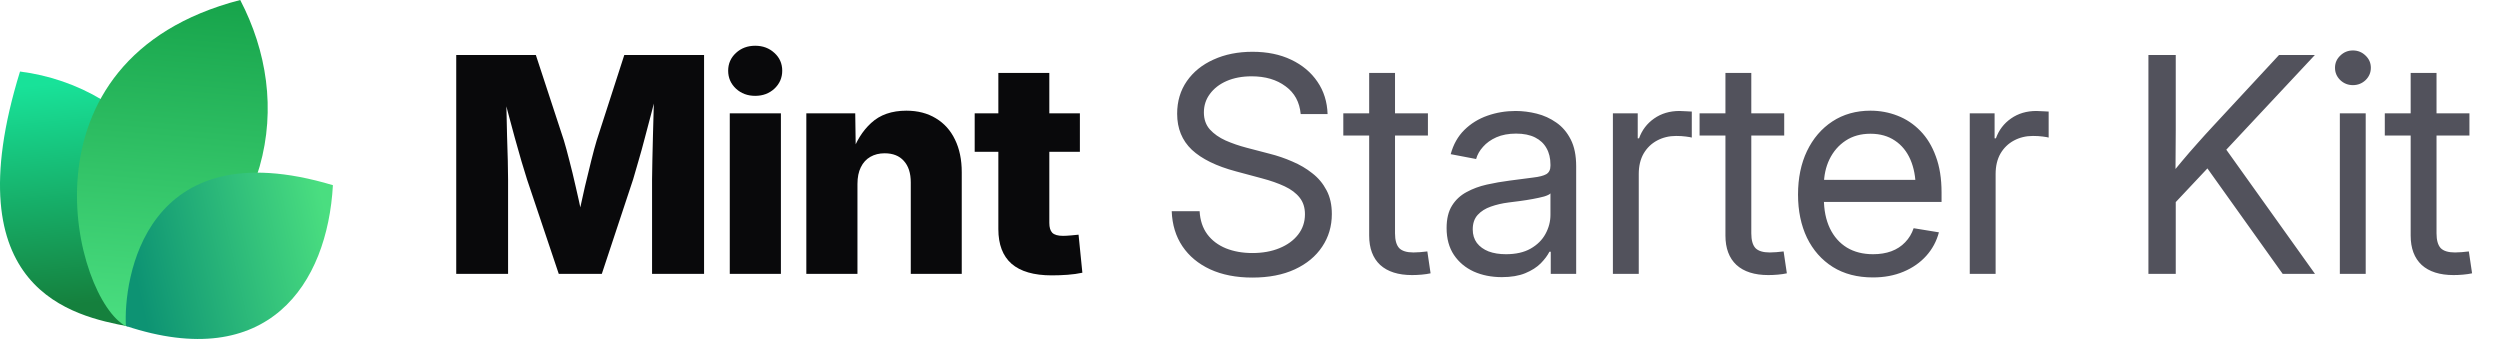
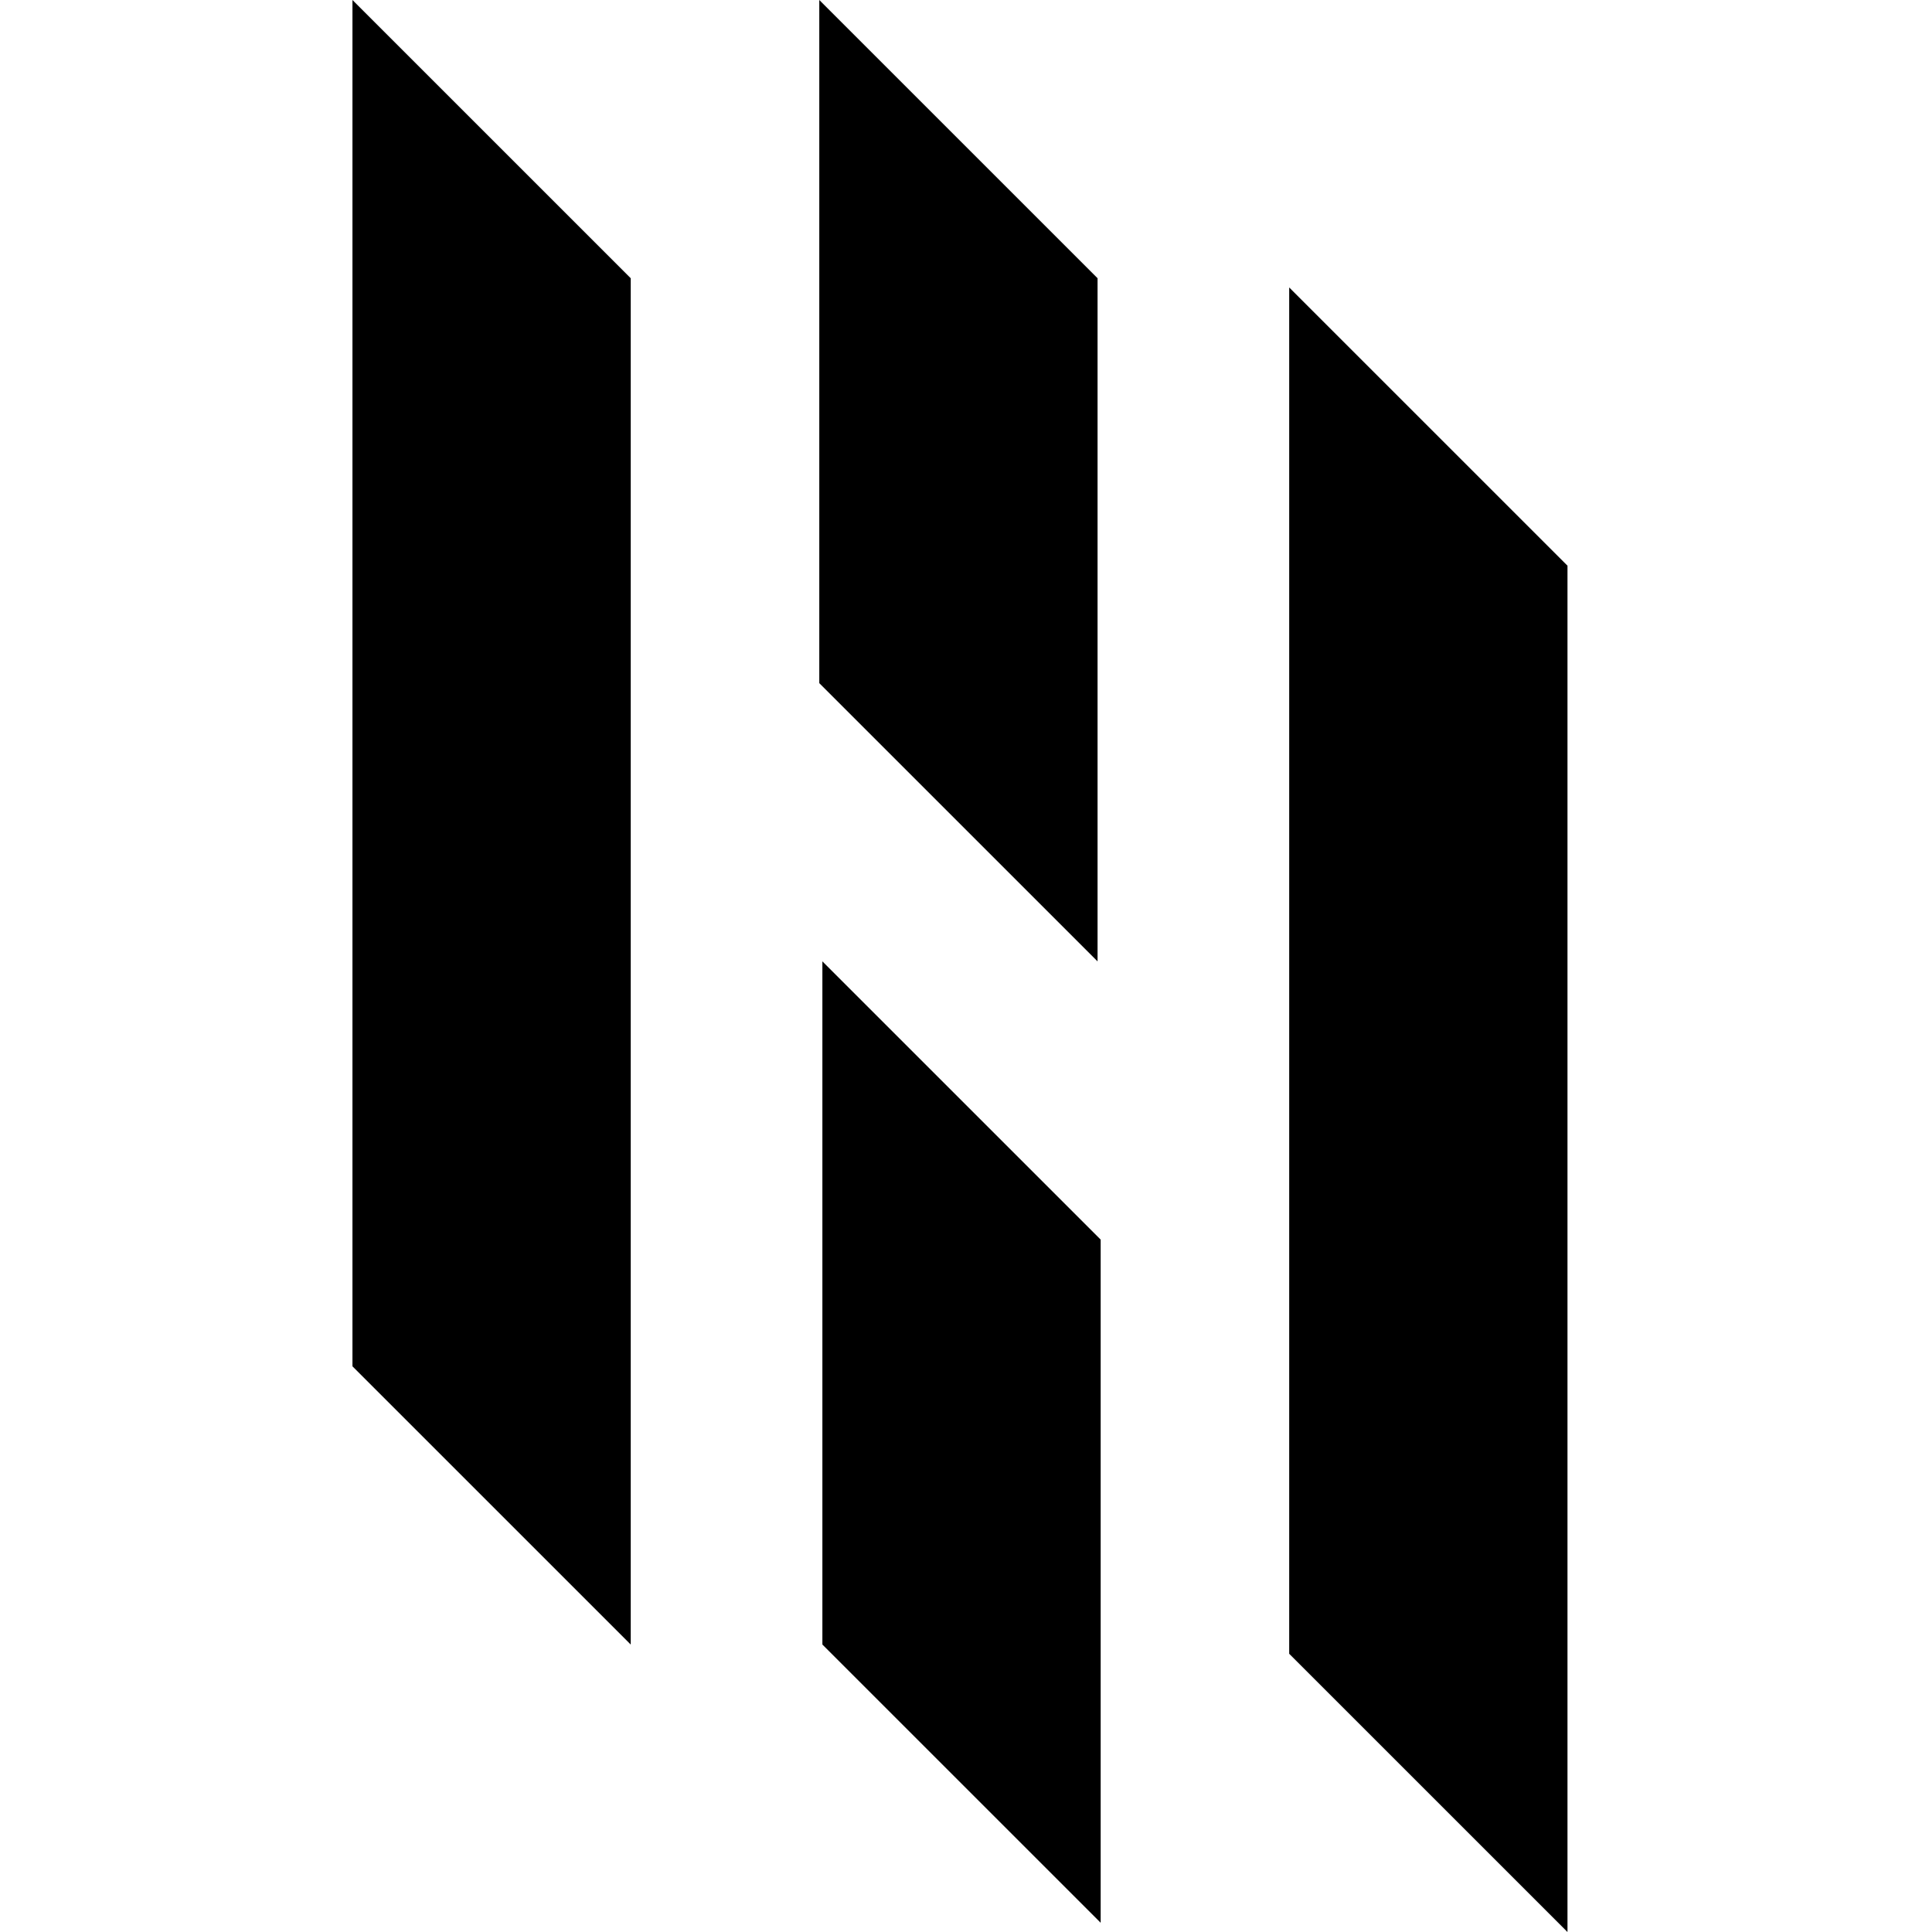
- <svg xmlns="http://www.w3.org/2000/svg" width="177" height="24" viewBox="0 0 177 24" fill="none">
-   <path d="M9.061 23.108C5.268 22.377 -3.391 20.627 1.417 5.064C9.634 6.099 16.973 14.064 9.061 23.108Z" fill="url(#paint0_linear_17557_2020)" />
-   <path d="M8.919 23.094C5.276 21.222 0.784 4.209 17.007 0C20.757 7.193 19.621 16.545 8.919 23.094Z" fill="url(#paint1_linear_17557_2020)" />
-   <path d="M8.914 23.079C8.735 19.882 10.159 9.085 23.57 13.111C23.181 20.123 18.984 26.418 8.914 23.079Z" fill="url(#paint2_linear_17557_2020)" />
-   <path d="M32.301 19.392V3.894H37.938L39.925 9.948C40.036 10.315 40.164 10.787 40.31 11.362C40.462 11.938 40.611 12.552 40.757 13.204C40.91 13.855 41.048 14.483 41.173 15.086C41.305 15.682 41.412 16.192 41.495 16.615H40.695C40.771 16.192 40.871 15.682 40.996 15.086C41.128 14.49 41.267 13.866 41.412 13.214C41.565 12.562 41.714 11.948 41.86 11.373C42.005 10.79 42.133 10.315 42.244 9.948L44.2 3.894H49.848V19.392H46.166V12.704C46.166 12.357 46.173 11.917 46.187 11.383C46.2 10.849 46.214 10.27 46.228 9.646C46.249 9.022 46.266 8.391 46.28 7.753C46.301 7.115 46.311 6.519 46.311 5.964H46.623C46.485 6.561 46.332 7.181 46.166 7.826C45.999 8.471 45.833 9.102 45.666 9.719C45.507 10.336 45.351 10.901 45.198 11.414C45.053 11.928 44.928 12.357 44.824 12.704L42.608 19.392H39.561L37.314 12.704C37.203 12.357 37.072 11.928 36.919 11.414C36.773 10.901 36.614 10.34 36.441 9.729C36.274 9.112 36.104 8.481 35.931 7.836C35.764 7.192 35.608 6.567 35.463 5.964H35.827C35.834 6.512 35.844 7.105 35.858 7.743C35.872 8.374 35.886 9.005 35.9 9.636C35.92 10.26 35.938 10.839 35.952 11.373C35.965 11.907 35.972 12.351 35.972 12.704V19.392H32.301ZM51.668 19.392V8.024H55.288V19.392H51.668ZM53.468 6.786C52.927 6.786 52.473 6.616 52.105 6.276C51.738 5.93 51.554 5.507 51.554 5.007C51.554 4.508 51.738 4.088 52.105 3.749C52.473 3.409 52.927 3.239 53.468 3.239C54.009 3.239 54.463 3.409 54.83 3.749C55.198 4.082 55.382 4.501 55.382 5.007C55.382 5.507 55.198 5.93 54.83 6.276C54.463 6.616 54.009 6.786 53.468 6.786ZM60.708 13.027V19.392H57.088V8.024H60.551L60.593 10.967H60.281C60.593 10.024 61.061 9.268 61.685 8.7C62.309 8.124 63.138 7.836 64.171 7.836C64.975 7.836 65.672 8.017 66.262 8.377C66.851 8.731 67.302 9.234 67.614 9.885C67.933 10.537 68.092 11.307 68.092 12.194V19.392H64.483V12.912C64.483 12.26 64.32 11.754 63.994 11.394C63.675 11.033 63.221 10.853 62.632 10.853C62.25 10.853 61.914 10.936 61.623 11.102C61.332 11.269 61.106 11.515 60.947 11.841C60.787 12.16 60.708 12.555 60.708 13.027ZM76.456 8.024V10.749H69.008V8.024H76.456ZM70.683 5.163H74.292V15.783C74.292 16.102 74.361 16.334 74.5 16.48C74.646 16.625 74.899 16.698 75.259 16.698C75.405 16.698 75.596 16.688 75.831 16.667C76.074 16.646 76.251 16.629 76.362 16.615L76.632 19.309C76.313 19.378 75.963 19.427 75.582 19.455C75.207 19.482 74.836 19.496 74.469 19.496C73.2 19.496 72.25 19.222 71.619 18.674C70.995 18.127 70.683 17.308 70.683 16.22V5.163Z" fill="#09090B" />
-   <path d="M88.667 19.652C87.523 19.652 86.528 19.458 85.682 19.07C84.843 18.681 84.188 18.137 83.716 17.437C83.245 16.736 82.992 15.908 82.957 14.951H84.933C84.968 15.596 85.148 16.14 85.474 16.584C85.8 17.021 86.24 17.354 86.795 17.582C87.35 17.804 87.974 17.915 88.667 17.915C89.388 17.915 90.026 17.801 90.581 17.572C91.143 17.343 91.583 17.024 91.902 16.615C92.228 16.199 92.391 15.717 92.391 15.169C92.391 14.698 92.266 14.306 92.017 13.994C91.767 13.675 91.413 13.408 90.956 13.193C90.498 12.978 89.954 12.787 89.323 12.621L87.502 12.132C86.123 11.765 85.082 11.255 84.382 10.603C83.689 9.944 83.342 9.095 83.342 8.055C83.342 7.174 83.571 6.404 84.028 5.746C84.486 5.087 85.117 4.577 85.921 4.217C86.726 3.849 87.645 3.666 88.678 3.666C89.718 3.666 90.63 3.853 91.413 4.227C92.204 4.602 92.824 5.122 93.275 5.787C93.726 6.446 93.965 7.209 93.993 8.076H92.089C92.013 7.23 91.656 6.574 91.018 6.11C90.387 5.638 89.586 5.403 88.615 5.403C87.95 5.403 87.36 5.513 86.847 5.735C86.341 5.957 85.946 6.262 85.661 6.651C85.377 7.032 85.235 7.469 85.235 7.961C85.235 8.447 85.377 8.849 85.661 9.168C85.946 9.48 86.317 9.74 86.774 9.948C87.232 10.149 87.724 10.319 88.251 10.457L89.884 10.884C90.439 11.023 90.977 11.206 91.496 11.435C92.023 11.657 92.495 11.934 92.911 12.267C93.334 12.593 93.67 12.995 93.92 13.474C94.17 13.945 94.294 14.504 94.294 15.149C94.294 16.015 94.066 16.788 93.608 17.468C93.157 18.148 92.512 18.681 91.673 19.07C90.834 19.458 89.832 19.652 88.667 19.652ZM101.097 8.024V9.594H95.106V8.024H101.097ZM96.937 5.163H98.767V16.521C98.767 17 98.865 17.347 99.059 17.562C99.26 17.77 99.6 17.874 100.078 17.874C100.21 17.874 100.366 17.867 100.546 17.853C100.733 17.832 100.903 17.815 101.056 17.801L101.285 19.351C101.097 19.392 100.886 19.423 100.65 19.444C100.414 19.465 100.189 19.475 99.974 19.475C98.996 19.475 98.244 19.236 97.717 18.758C97.197 18.272 96.937 17.579 96.937 16.677V5.163ZM106.33 19.621C105.595 19.621 104.932 19.489 104.343 19.226C103.754 18.955 103.285 18.564 102.939 18.05C102.592 17.53 102.419 16.896 102.419 16.147C102.419 15.495 102.547 14.965 102.804 14.556C103.06 14.146 103.403 13.828 103.833 13.599C104.263 13.363 104.742 13.186 105.269 13.068C105.796 12.95 106.333 12.857 106.881 12.787C107.574 12.69 108.132 12.617 108.555 12.569C108.978 12.52 109.287 12.441 109.481 12.33C109.675 12.212 109.772 12.014 109.772 11.737V11.654C109.772 11.203 109.679 10.815 109.492 10.489C109.311 10.163 109.041 9.91 108.68 9.729C108.32 9.549 107.872 9.459 107.338 9.459C106.805 9.459 106.34 9.546 105.945 9.719C105.556 9.892 105.241 10.118 104.998 10.395C104.755 10.665 104.593 10.953 104.509 11.258L102.71 10.915C102.897 10.222 103.22 9.65 103.677 9.199C104.135 8.748 104.679 8.412 105.31 8.19C105.941 7.968 106.607 7.857 107.307 7.857C107.8 7.857 108.295 7.92 108.795 8.044C109.301 8.169 109.765 8.381 110.188 8.679C110.611 8.97 110.951 9.369 111.208 9.875C111.464 10.374 111.593 11.005 111.593 11.768V19.392H109.793V17.822H109.7C109.568 18.085 109.363 18.359 109.086 18.643C108.809 18.921 108.444 19.153 107.994 19.34C107.543 19.527 106.988 19.621 106.33 19.621ZM106.621 17.998C107.321 17.998 107.904 17.867 108.368 17.603C108.84 17.333 109.19 16.986 109.419 16.563C109.654 16.133 109.772 15.682 109.772 15.211V13.692C109.703 13.769 109.554 13.841 109.325 13.911C109.096 13.973 108.829 14.032 108.524 14.088C108.226 14.143 107.921 14.192 107.609 14.233C107.304 14.275 107.033 14.309 106.798 14.337C106.354 14.393 105.938 14.49 105.549 14.628C105.168 14.76 104.86 14.954 104.624 15.211C104.388 15.467 104.27 15.811 104.27 16.241C104.27 16.615 104.367 16.934 104.561 17.198C104.762 17.461 105.04 17.662 105.393 17.801C105.747 17.933 106.156 17.998 106.621 17.998ZM114.193 19.392V8.024H115.951V9.792H116.045C116.253 9.209 116.61 8.741 117.116 8.388C117.622 8.034 118.219 7.857 118.905 7.857C119.058 7.857 119.217 7.864 119.384 7.878C119.55 7.885 119.682 7.892 119.779 7.899V9.74C119.716 9.719 119.578 9.695 119.363 9.667C119.155 9.639 118.922 9.625 118.666 9.625C118.174 9.625 117.726 9.733 117.324 9.948C116.922 10.163 116.603 10.471 116.367 10.874C116.138 11.276 116.024 11.758 116.024 12.319V19.392H114.193ZM126.322 8.024V9.594H120.33V8.024H126.322ZM122.161 5.163H123.992V16.521C123.992 17 124.089 17.347 124.283 17.562C124.484 17.77 124.824 17.874 125.302 17.874C125.434 17.874 125.59 17.867 125.77 17.853C125.958 17.832 126.127 17.815 126.28 17.801L126.509 19.351C126.322 19.392 126.11 19.423 125.874 19.444C125.639 19.465 125.413 19.475 125.198 19.475C124.221 19.475 123.468 19.236 122.941 18.758C122.421 18.272 122.161 17.579 122.161 16.677V5.163ZM132.604 19.642C131.502 19.642 130.555 19.396 129.765 18.903C128.974 18.404 128.364 17.714 127.934 16.834C127.511 15.946 127.3 14.927 127.3 13.775C127.3 12.611 127.511 11.584 127.934 10.697C128.364 9.802 128.964 9.102 129.734 8.596C130.51 8.089 131.408 7.836 132.428 7.836C133.1 7.836 133.738 7.954 134.341 8.19C134.952 8.426 135.489 8.783 135.954 9.261C136.425 9.74 136.793 10.343 137.056 11.071C137.327 11.792 137.462 12.645 137.462 13.63V14.296H128.433V12.735H136.463L135.631 13.297C135.631 12.541 135.506 11.876 135.257 11.3C135.007 10.725 134.643 10.277 134.165 9.958C133.686 9.632 133.107 9.469 132.428 9.469C131.748 9.469 131.162 9.632 130.67 9.958C130.177 10.284 129.796 10.725 129.526 11.279C129.262 11.827 129.13 12.441 129.13 13.12V14.046C129.13 14.864 129.273 15.572 129.557 16.168C129.841 16.757 130.243 17.211 130.763 17.53C131.283 17.842 131.901 17.998 132.615 17.998C133.093 17.998 133.523 17.929 133.905 17.79C134.293 17.645 134.619 17.433 134.882 17.156C135.153 16.879 135.354 16.546 135.486 16.157L137.275 16.449C137.108 17.08 136.81 17.634 136.38 18.113C135.95 18.591 135.413 18.966 134.768 19.236C134.123 19.507 133.402 19.642 132.604 19.642ZM139.459 19.392V8.024H141.217V9.792H141.311C141.519 9.209 141.876 8.741 142.382 8.388C142.888 8.034 143.485 7.857 144.171 7.857C144.324 7.857 144.483 7.864 144.649 7.878C144.816 7.885 144.948 7.892 145.045 7.899V9.74C144.982 9.719 144.844 9.695 144.629 9.667C144.421 9.639 144.188 9.625 143.932 9.625C143.439 9.625 142.992 9.733 142.59 9.948C142.188 10.163 141.869 10.471 141.633 10.874C141.404 11.276 141.29 11.758 141.29 12.319V19.392H139.459ZM153.429 14.961V12.715C153.783 12.257 154.136 11.82 154.49 11.404C154.844 10.981 155.204 10.565 155.572 10.156C155.939 9.74 156.314 9.327 156.695 8.918L161.355 3.894H163.893L157.277 10.967H157.184L153.429 14.961ZM152.108 19.392V3.894H154.043V9.241L154.022 12.559L154.043 13.505V19.392H152.108ZM161.615 19.392L155.967 11.477L157.173 9.969L163.903 19.392H161.615ZM165.661 19.392V8.024H167.492V19.392H165.661ZM166.587 6.027C166.24 6.027 165.942 5.909 165.692 5.673C165.443 5.43 165.318 5.139 165.318 4.799C165.318 4.459 165.443 4.172 165.692 3.936C165.942 3.693 166.24 3.572 166.587 3.572C166.934 3.572 167.232 3.693 167.482 3.936C167.731 4.172 167.856 4.459 167.856 4.799C167.856 5.139 167.731 5.43 167.482 5.673C167.232 5.909 166.934 6.027 166.587 6.027ZM174.836 8.024V9.594H168.844V8.024H174.836ZM170.675 5.163H172.506V16.521C172.506 17 172.603 17.347 172.797 17.562C172.998 17.77 173.338 17.874 173.816 17.874C173.948 17.874 174.104 17.867 174.284 17.853C174.472 17.832 174.641 17.815 174.794 17.801L175.023 19.351C174.836 19.392 174.624 19.423 174.388 19.444C174.153 19.465 173.927 19.475 173.712 19.475C172.735 19.475 171.982 19.236 171.455 18.758C170.935 18.272 170.675 17.579 170.675 16.677V5.163Z" fill="#52525C" />
-   <defs>
-     <linearGradient id="paint0_linear_17557_2020" x1="3.776" y1="5.916" x2="5.232" y2="21.559" gradientUnits="userSpaceOnUse">
-       <stop stop-color="#18E299" />
-       <stop offset="1" stop-color="#15803D" />
-     </linearGradient>
-     <linearGradient id="paint1_linear_17557_2020" x1="12.171" y1="-0.718" x2="10.19" y2="22.983" gradientUnits="userSpaceOnUse">
-       <stop stop-color="#16A34A" />
-       <stop offset="1" stop-color="#4ADE80" />
-     </linearGradient>
-     <linearGradient id="paint2_linear_17557_2020" x1="23.133" y1="15.353" x2="9.338" y2="18.52" gradientUnits="userSpaceOnUse">
-       <stop stop-color="#4ADE80" />
-       <stop offset="1" stop-color="#0D9373" />
-     </linearGradient>
-   </defs>
+ <svg xmlns="http://www.w3.org/2000/svg" width="622" height="625" viewBox="0 0 622 625" fill="none">
+   <path d="M204 90L114.5 0.5L114 0V442L204 532V90Z" fill="black" />
+   <path d="M356 401L266 311V532L356 622V401Z" fill="black" />
+   <path d="M507 183L417.5 93.5L417 93V535L507 625V183Z" fill="black" />
+   <path d="M355 90L265 0V221L355 311V90Z" fill="black" />
</svg>
